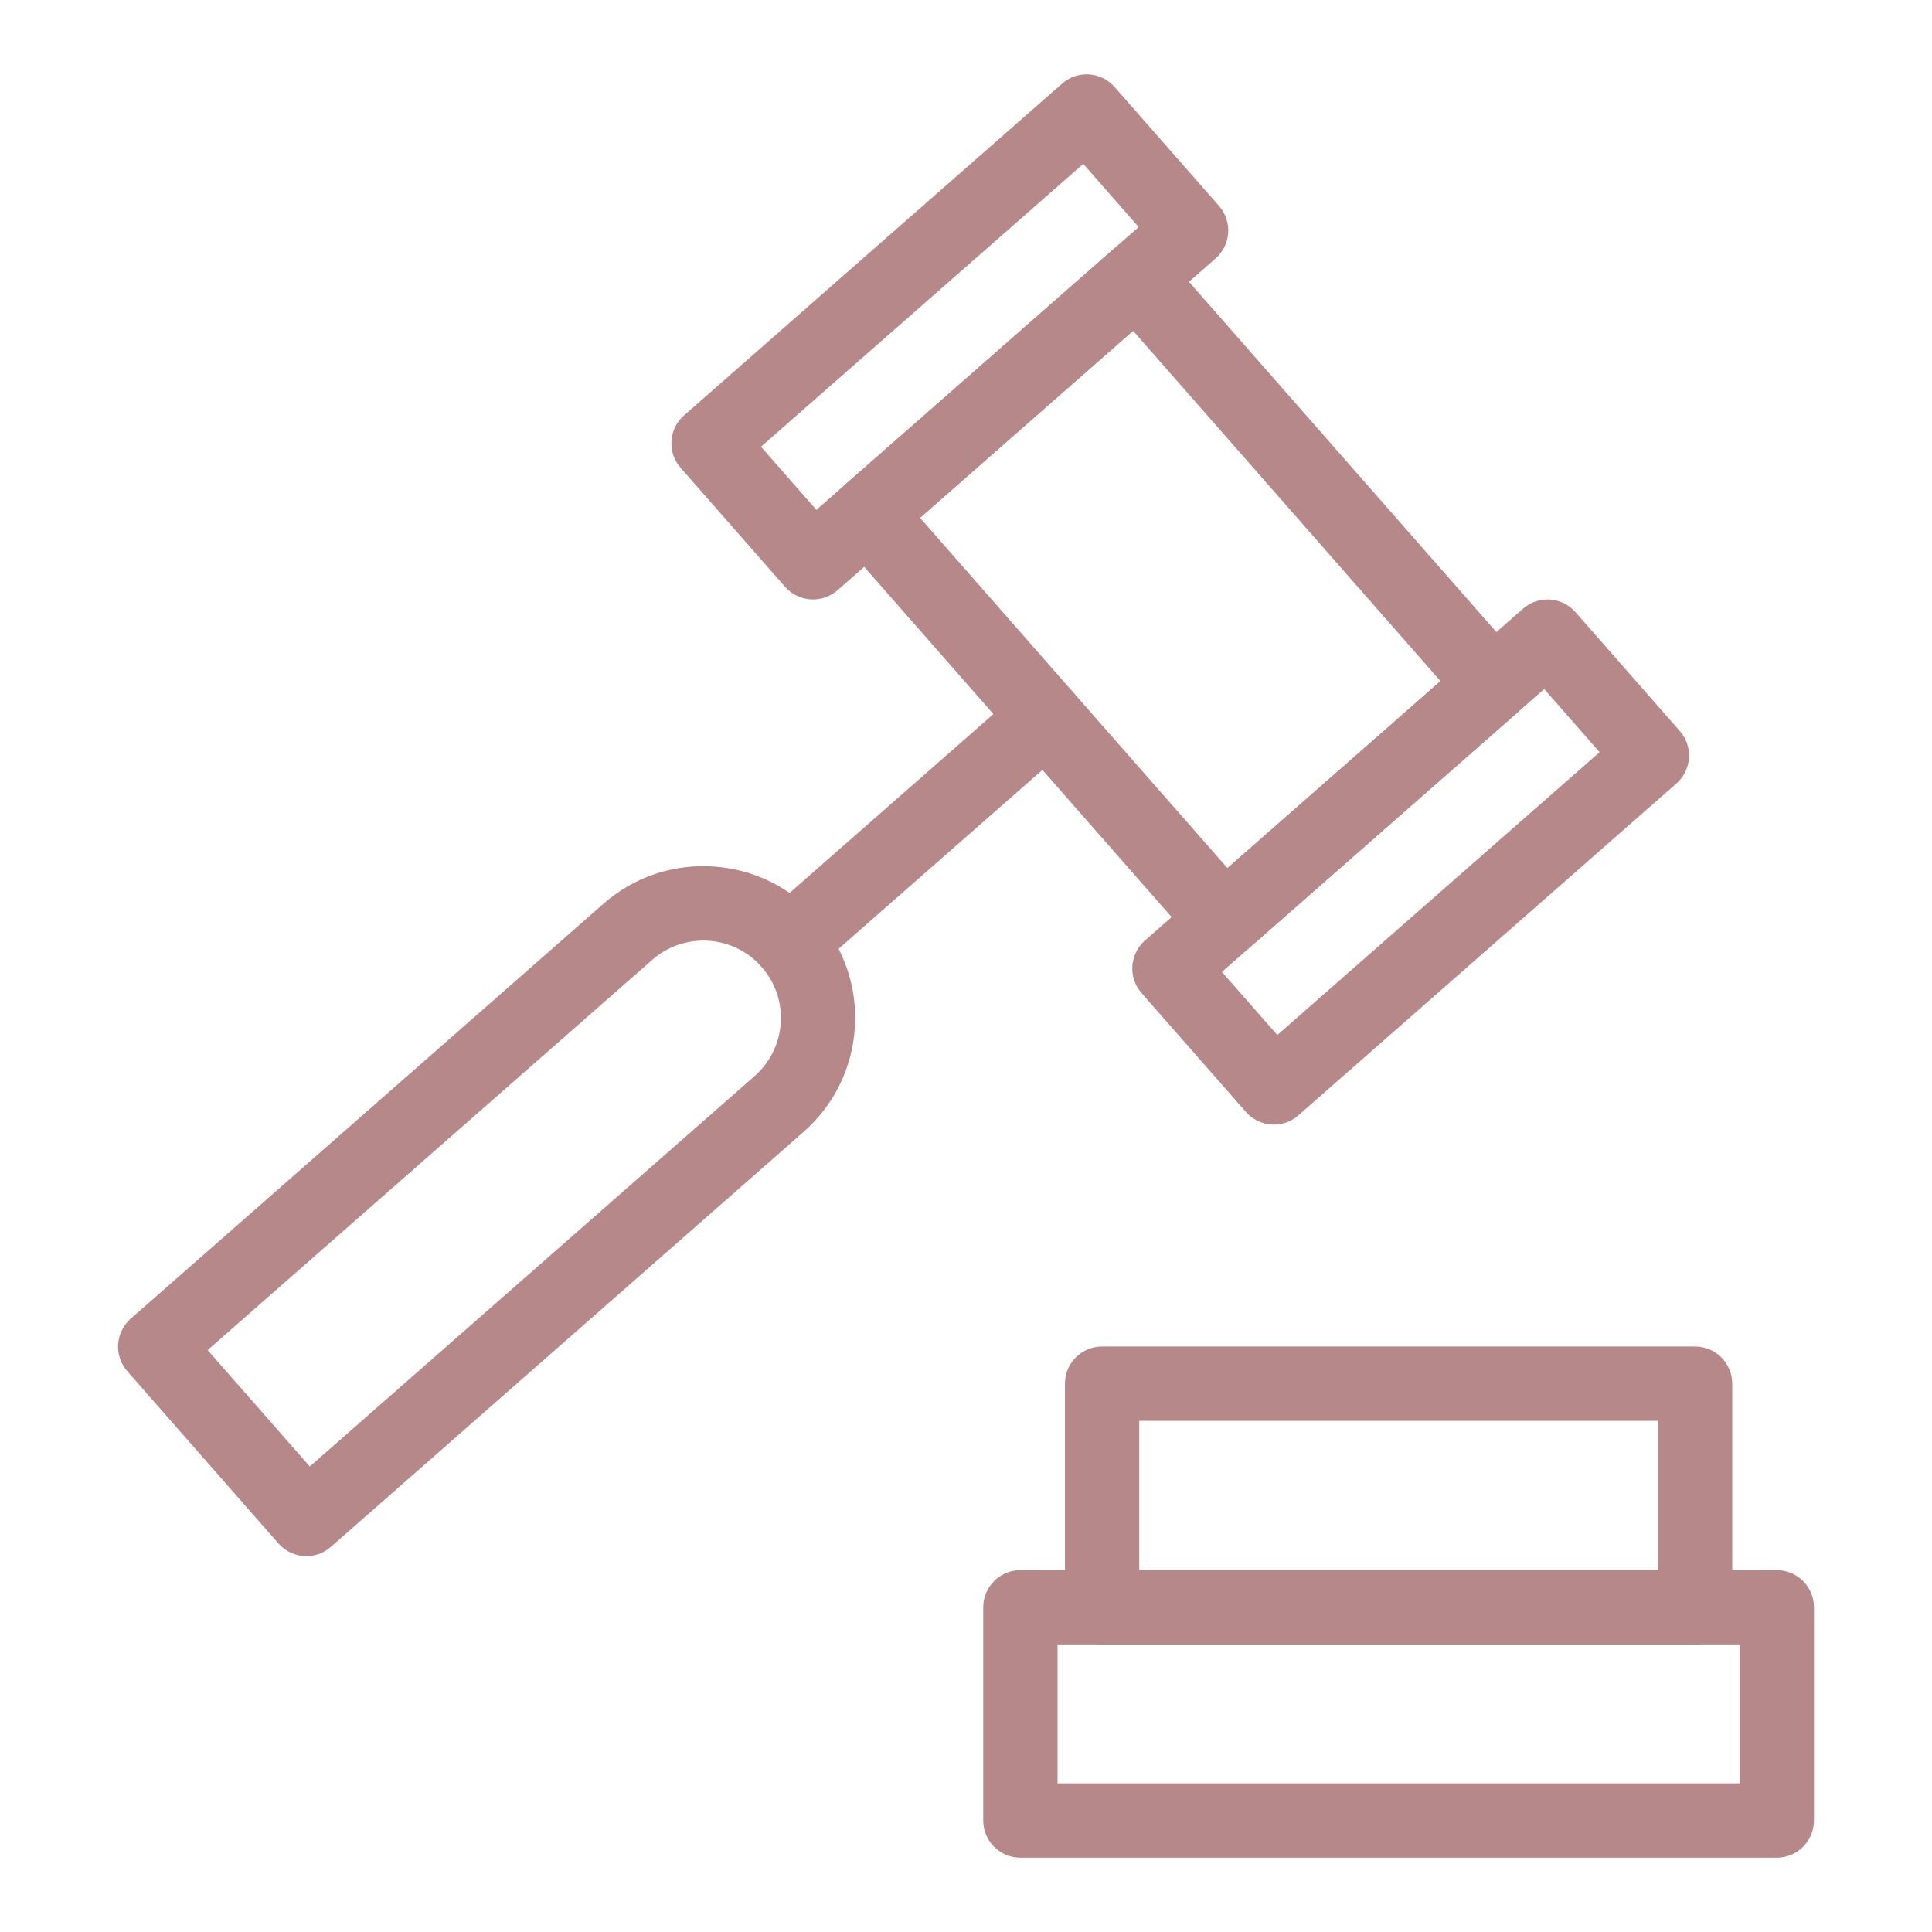
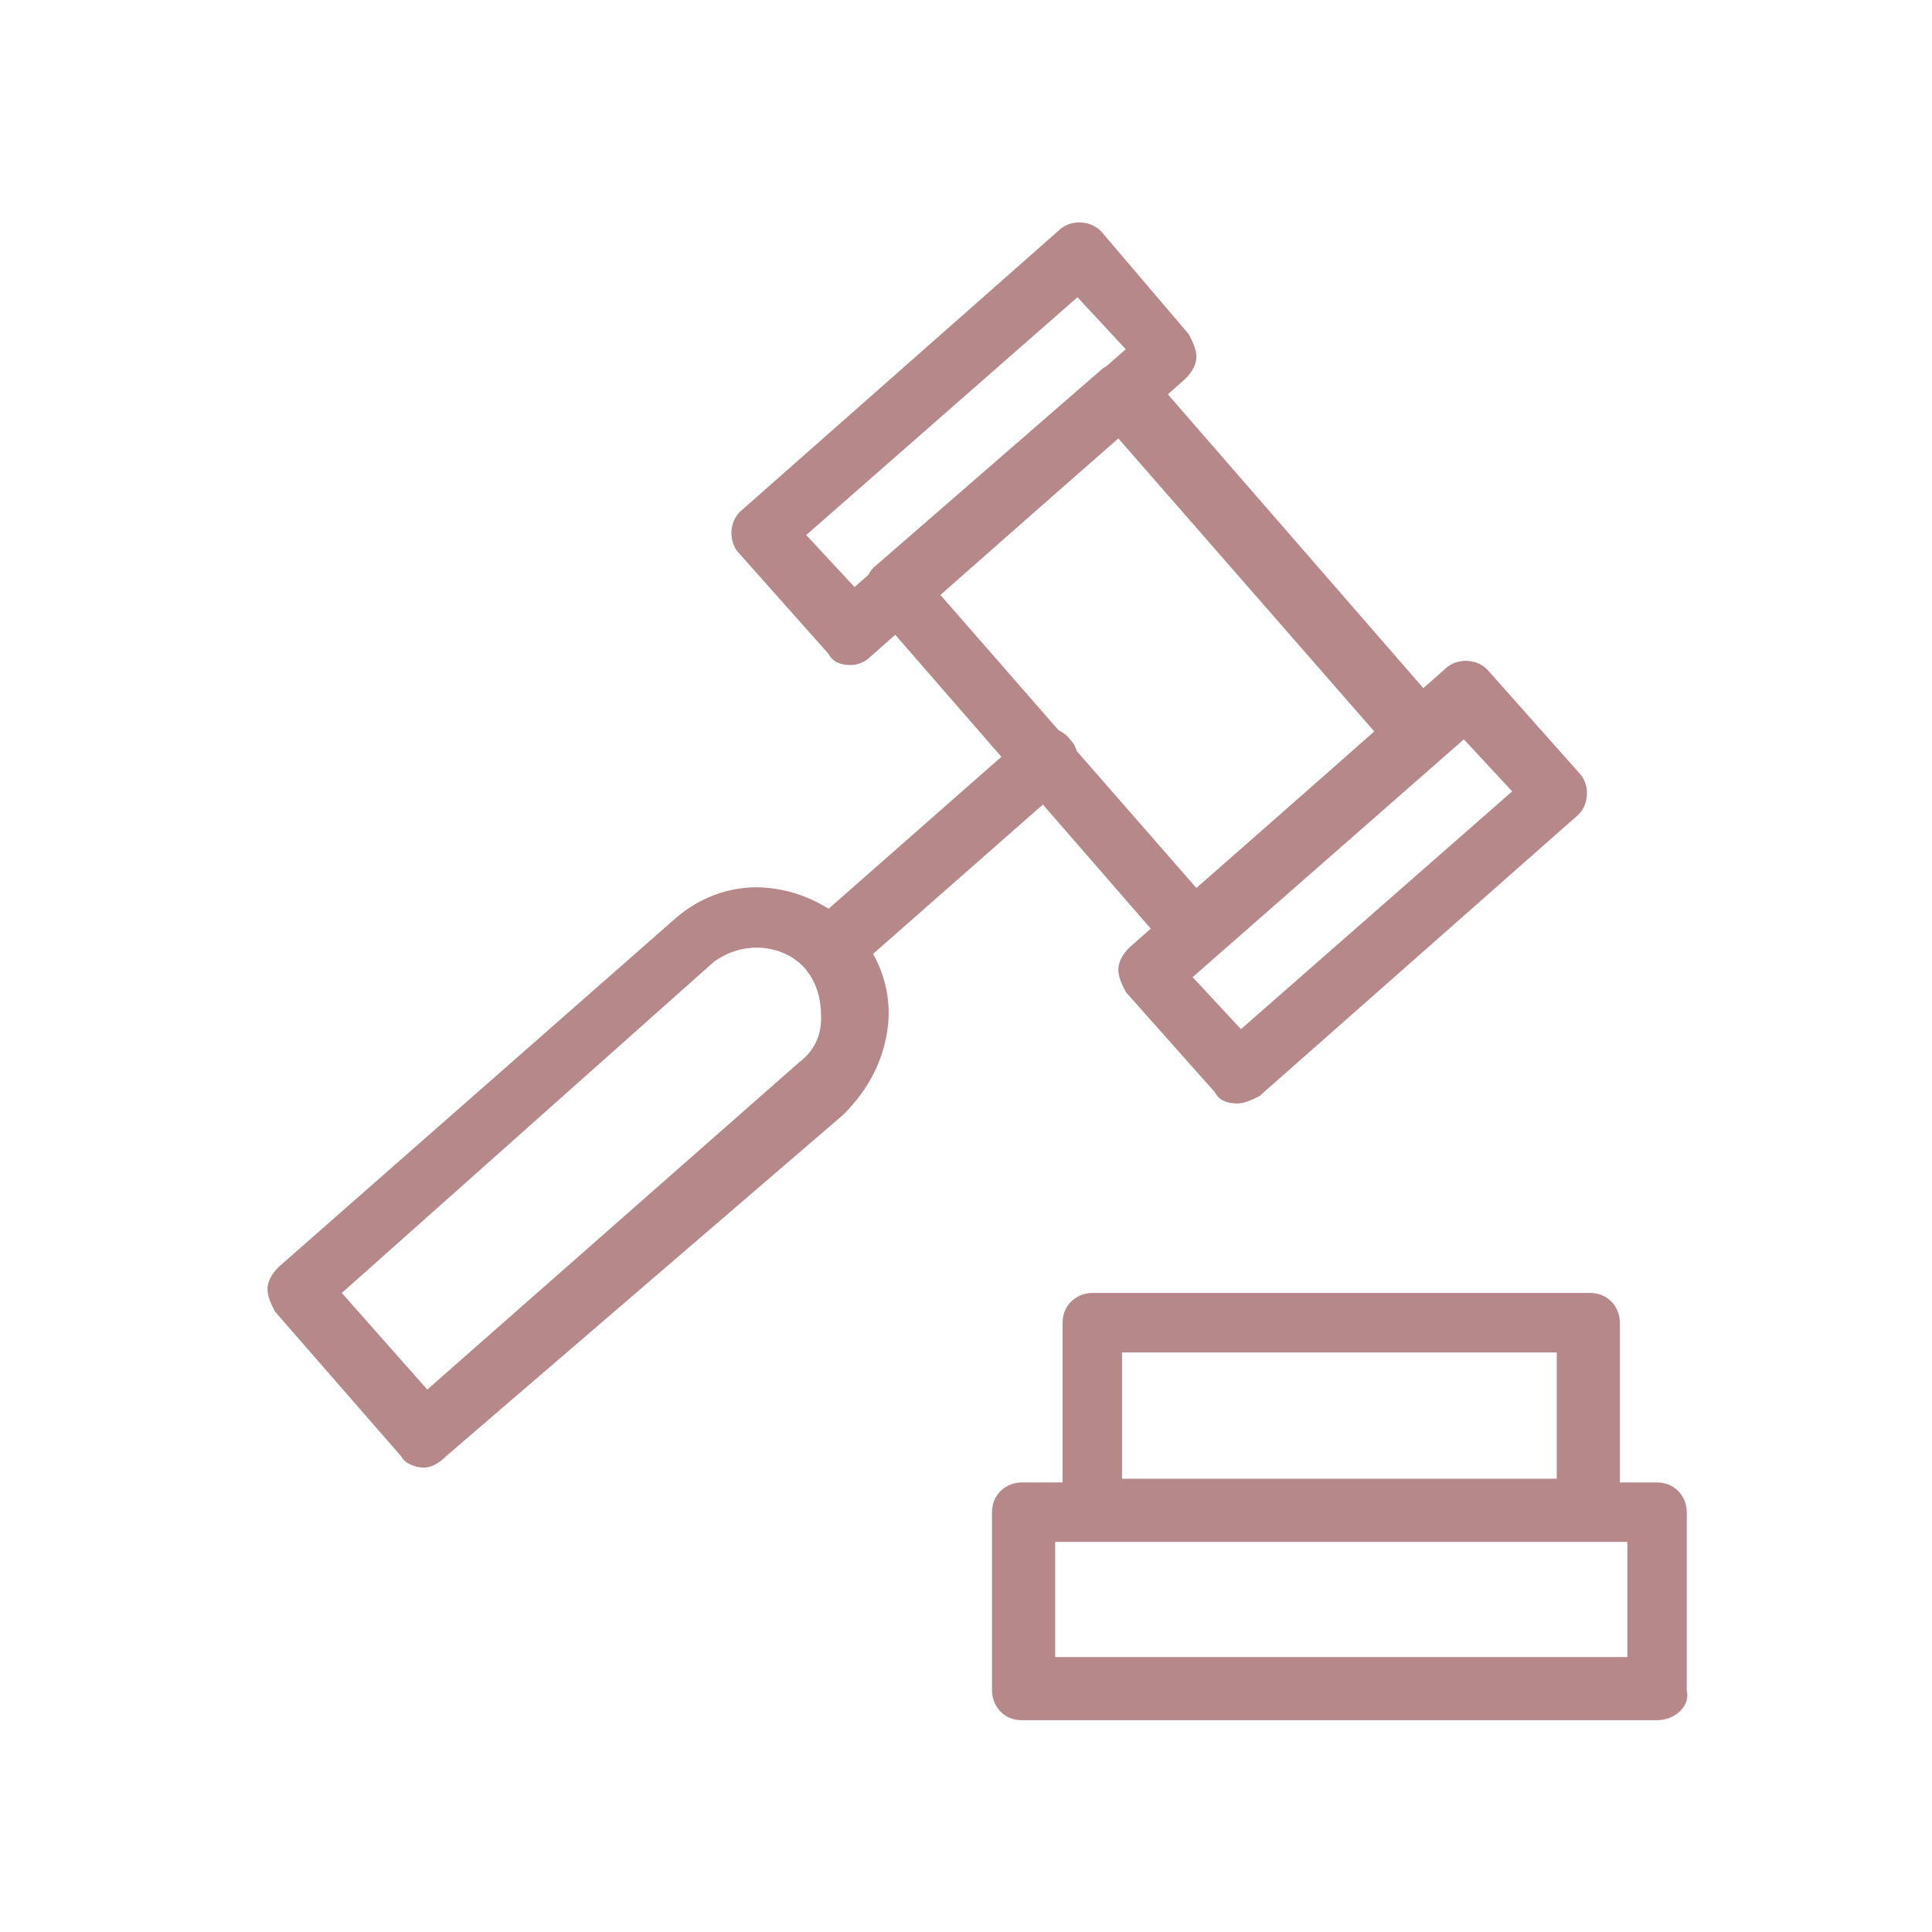
- <svg xmlns="http://www.w3.org/2000/svg" fill="#B7888A" version="1.1" x="0px" y="0px" viewBox="0 0 52 52" style="enable-background:new 0 0 52 52;" xml:space="preserve">
+ <svg xmlns="http://www.w3.org/2000/svg" version="1.1" id="Layer_1" x="0px" y="0px" viewBox="0 0 52 52" style="enable-background:new 0 0 52 52;" xml:space="preserve">
  <style type="text/css">
- 	.st0{fill:none;stroke:#B7888A;stroke-width:2;stroke-linecap:round;stroke-linejoin:round;stroke-miterlimit:10;}
+ 	.st0{fill:#B7888A;}
</style>
  <g>
    <g>
      <g>
-         <path d="M32.947,25.777c-0.021,0-0.043-0-0.065-0.002     c-0.265-0.018-0.512-0.139-0.687-0.338l-9.596-10.933     c-0.364-0.415-0.323-1.047,0.092-1.411l7.237-6.352     c0.199-0.175,0.457-0.268,0.725-0.247c0.265,0.018,0.512,0.139,0.687,0.338     l9.596,10.933c0.364,0.415,0.323,1.047-0.092,1.411l-7.237,6.352     C33.423,25.689,33.189,25.777,32.947,25.777z M24.762,13.936l8.276,9.43     l5.734-5.033l-8.276-9.43L24.762,13.936z" />
+         <path class="st0" d="M32.1,25.9C32.1,25.9,32.1,25.9,32.1,25.9c-0.3,0-0.5-0.1-0.6-0.3l-8-9.2c-0.3-0.3-0.3-0.9,0.1-1.2l6.1-5.3     c0.2-0.1,0.4-0.2,0.6-0.2c0.2,0,0.4,0.1,0.6,0.3l8,9.2c0.3,0.3,0.3,0.9-0.1,1.2l-6.1,5.3C32.5,25.9,32.3,25.9,32.1,25.9z      M25.3,16l6.9,7.9l4.8-4.2l-6.9-7.9L25.3,16z" />
      </g>
      <g>
-         <path d="M34.287,30.269c-0.021,0-0.043-0-0.065-0.002     c-0.265-0.018-0.512-0.139-0.687-0.338l-2.811-3.202     c-0.175-0.199-0.264-0.46-0.247-0.725c0.018-0.265,0.139-0.512,0.338-0.687     l10.177-8.932c0.416-0.364,1.046-0.323,1.411,0.092l2.81,3.202     c0.364,0.415,0.323,1.047-0.092,1.411l-10.177,8.933     C34.764,30.181,34.529,30.269,34.287,30.269z M32.888,26.159l1.491,1.699     l8.674-7.613l-1.491-1.699L32.888,26.159z" />
+         <path class="st0" d="M33.3,29.7C33.3,29.7,33.2,29.7,33.3,29.7c-0.3,0-0.5-0.1-0.6-0.3l-2.4-2.7c-0.1-0.2-0.2-0.4-0.2-0.6     c0-0.2,0.1-0.4,0.3-0.6l8.5-7.5c0.3-0.3,0.9-0.3,1.2,0.1l2.4,2.7c0.3,0.3,0.3,0.9-0.1,1.2l-8.5,7.5     C33.7,29.6,33.5,29.7,33.3,29.7z M32.1,26.3l1.3,1.4l7.3-6.4l-1.3-1.4L32.1,26.3z" />
      </g>
      <g>
-         <path d="M21.881,16.134c-0.021,0-0.043-0-0.065-0.002     c-0.265-0.018-0.512-0.139-0.687-0.338l-2.81-3.202     c-0.364-0.415-0.323-1.047,0.092-1.411l10.177-8.932     c0.416-0.364,1.047-0.322,1.411,0.092l2.811,3.202     c0.175,0.199,0.264,0.46,0.247,0.725c-0.018,0.265-0.139,0.512-0.338,0.687     l-10.177,8.932C22.357,16.046,22.123,16.134,21.881,16.134z M20.482,12.024     l1.491,1.699l8.674-7.613l-1.491-1.699L20.482,12.024z" />
+         <path class="st0" d="M22.9,17.9C22.8,17.9,22.8,17.9,22.9,17.9c-0.3,0-0.5-0.1-0.6-0.3l-2.4-2.7c-0.3-0.3-0.3-0.9,0.1-1.2     l8.5-7.5c0.3-0.3,0.9-0.3,1.2,0.1L32,9c0.1,0.2,0.2,0.4,0.2,0.6c0,0.2-0.1,0.4-0.3,0.6l-8.5,7.5C23.3,17.8,23.1,17.9,22.9,17.9z      M21.7,14.4l1.3,1.4l7.3-6.4L29,8L21.7,14.4z" />
      </g>
      <g>
-         <path d="M21.251,26.365c-0.278,0-0.554-0.115-0.752-0.34     c-0.364-0.415-0.323-1.047,0.092-1.411l6.898-6.054     c0.416-0.365,1.047-0.322,1.411,0.092c0.364,0.415,0.323,1.047-0.092,1.411     l-6.898,6.054C21.721,26.283,21.485,26.365,21.251,26.365z" />
+         <path class="st0" d="M22.3,26.4c-0.2,0-0.5-0.1-0.6-0.3c-0.3-0.3-0.3-0.9,0.1-1.2l5.8-5.1c0.3-0.3,0.9-0.3,1.2,0.1     c0.3,0.3,0.3,0.9-0.1,1.2l-5.8,5.1C22.7,26.4,22.5,26.4,22.3,26.4z" />
      </g>
      <g>
-         <path d="M8.247,41.883c-0.278,0-0.554-0.115-0.752-0.34L3.426,36.906     c-0.175-0.199-0.264-0.46-0.247-0.725c0.018-0.265,0.139-0.512,0.338-0.687     l12.721-11.166c0.819-0.72,1.865-1.076,2.96-1.006     c1.088,0.071,2.084,0.562,2.804,1.381c0.72,0.82,1.077,1.871,1.006,2.959     s-0.562,2.085-1.381,2.804L8.906,41.634C8.716,41.801,8.481,41.883,8.247,41.883z      M5.588,36.338l2.75,3.133l11.97-10.506c0.418-0.367,0.669-0.875,0.705-1.431     s-0.146-1.092-0.514-1.51l0,0c-0.758-0.863-2.077-0.949-2.941-0.192     L5.588,36.338z" />
+         <path class="st0" d="M11.4,39.5c-0.2,0-0.5-0.1-0.6-0.3l-3.4-3.9c-0.1-0.2-0.2-0.4-0.2-0.6c0-0.2,0.1-0.4,0.3-0.6l10.7-9.4     c0.7-0.6,1.6-0.9,2.5-0.8c0.9,0.1,1.7,0.5,2.4,1.2c0.6,0.7,0.9,1.6,0.8,2.5c-0.1,0.9-0.5,1.7-1.2,2.4L12,39.2     C11.8,39.4,11.6,39.5,11.4,39.5z M9.2,34.8l2.3,2.6l10-8.8c0.4-0.3,0.6-0.7,0.6-1.2c0-0.5-0.1-0.9-0.4-1.3l0,0     c-0.6-0.7-1.7-0.8-2.5-0.2L9.2,34.8z" />
      </g>
    </g>
    <g>
      <g>
-         <path d="M47.823,50H27.464c-0.552,0-1-0.448-1-1v-5.74c0-0.552,0.448-1,1-1h20.359     c0.552,0,1,0.448,1,1V49C48.823,49.552,48.375,50,47.823,50z M28.464,48h18.359v-3.74     H28.464V48z" />
+         <path class="st0" d="M44.6,46.3H27.5c-0.5,0-0.8-0.4-0.8-0.8v-4.8c0-0.5,0.4-0.8,0.8-0.8h17.1c0.5,0,0.8,0.4,0.8,0.8v4.8     C45.5,45.9,45.1,46.3,44.6,46.3z M28.4,44.6h15.4v-3.1H28.4V44.6z" />
      </g>
      <g>
-         <path d="M45.624,44.26H29.663c-0.552,0-1-0.448-1-1v-6.018c0-0.552,0.448-1,1-1h15.96     c0.552,0,1,0.448,1,1v6.018C46.624,43.812,46.176,44.26,45.624,44.26z      M30.663,42.26h13.96v-4.018H30.663V42.26z" />
+         <path class="st0" d="M42.8,41.4H29.4c-0.5,0-0.8-0.4-0.8-0.8v-5c0-0.5,0.4-0.8,0.8-0.8h13.4c0.5,0,0.8,0.4,0.8,0.8v5     C43.6,41.1,43.2,41.4,42.8,41.4z M30.2,39.8h11.7v-3.4H30.2V39.8z" />
      </g>
    </g>
  </g>
</svg>
